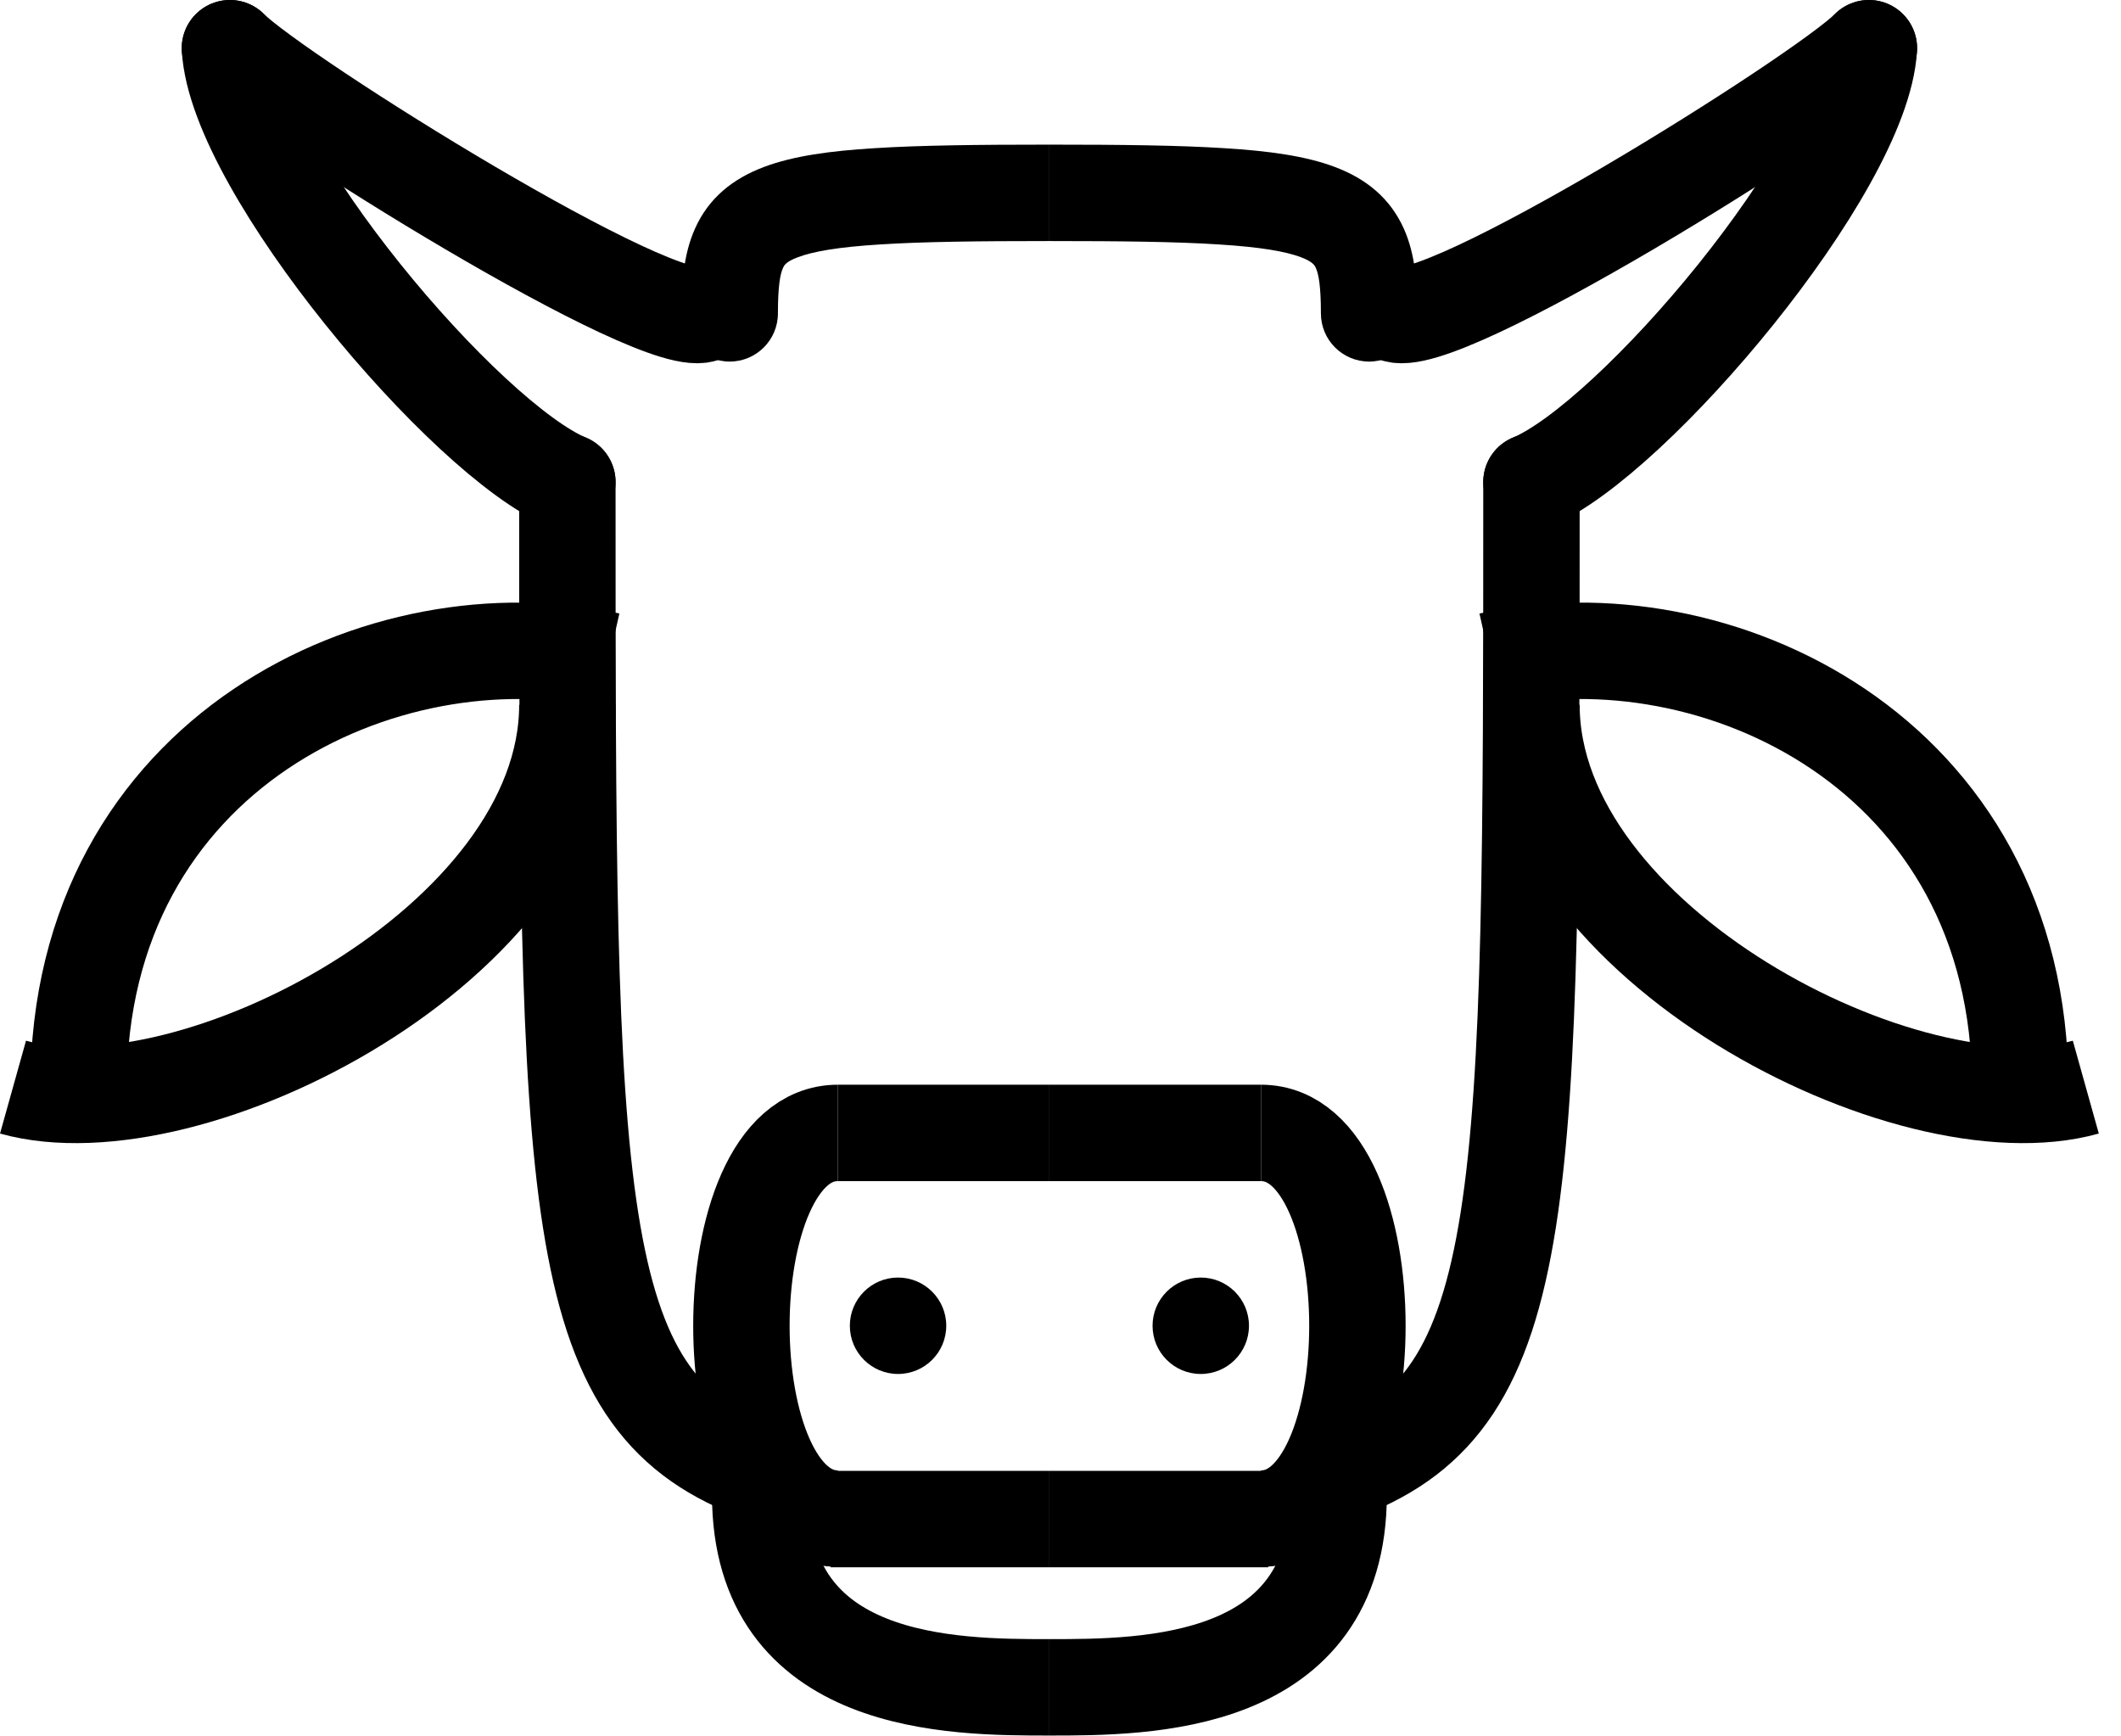
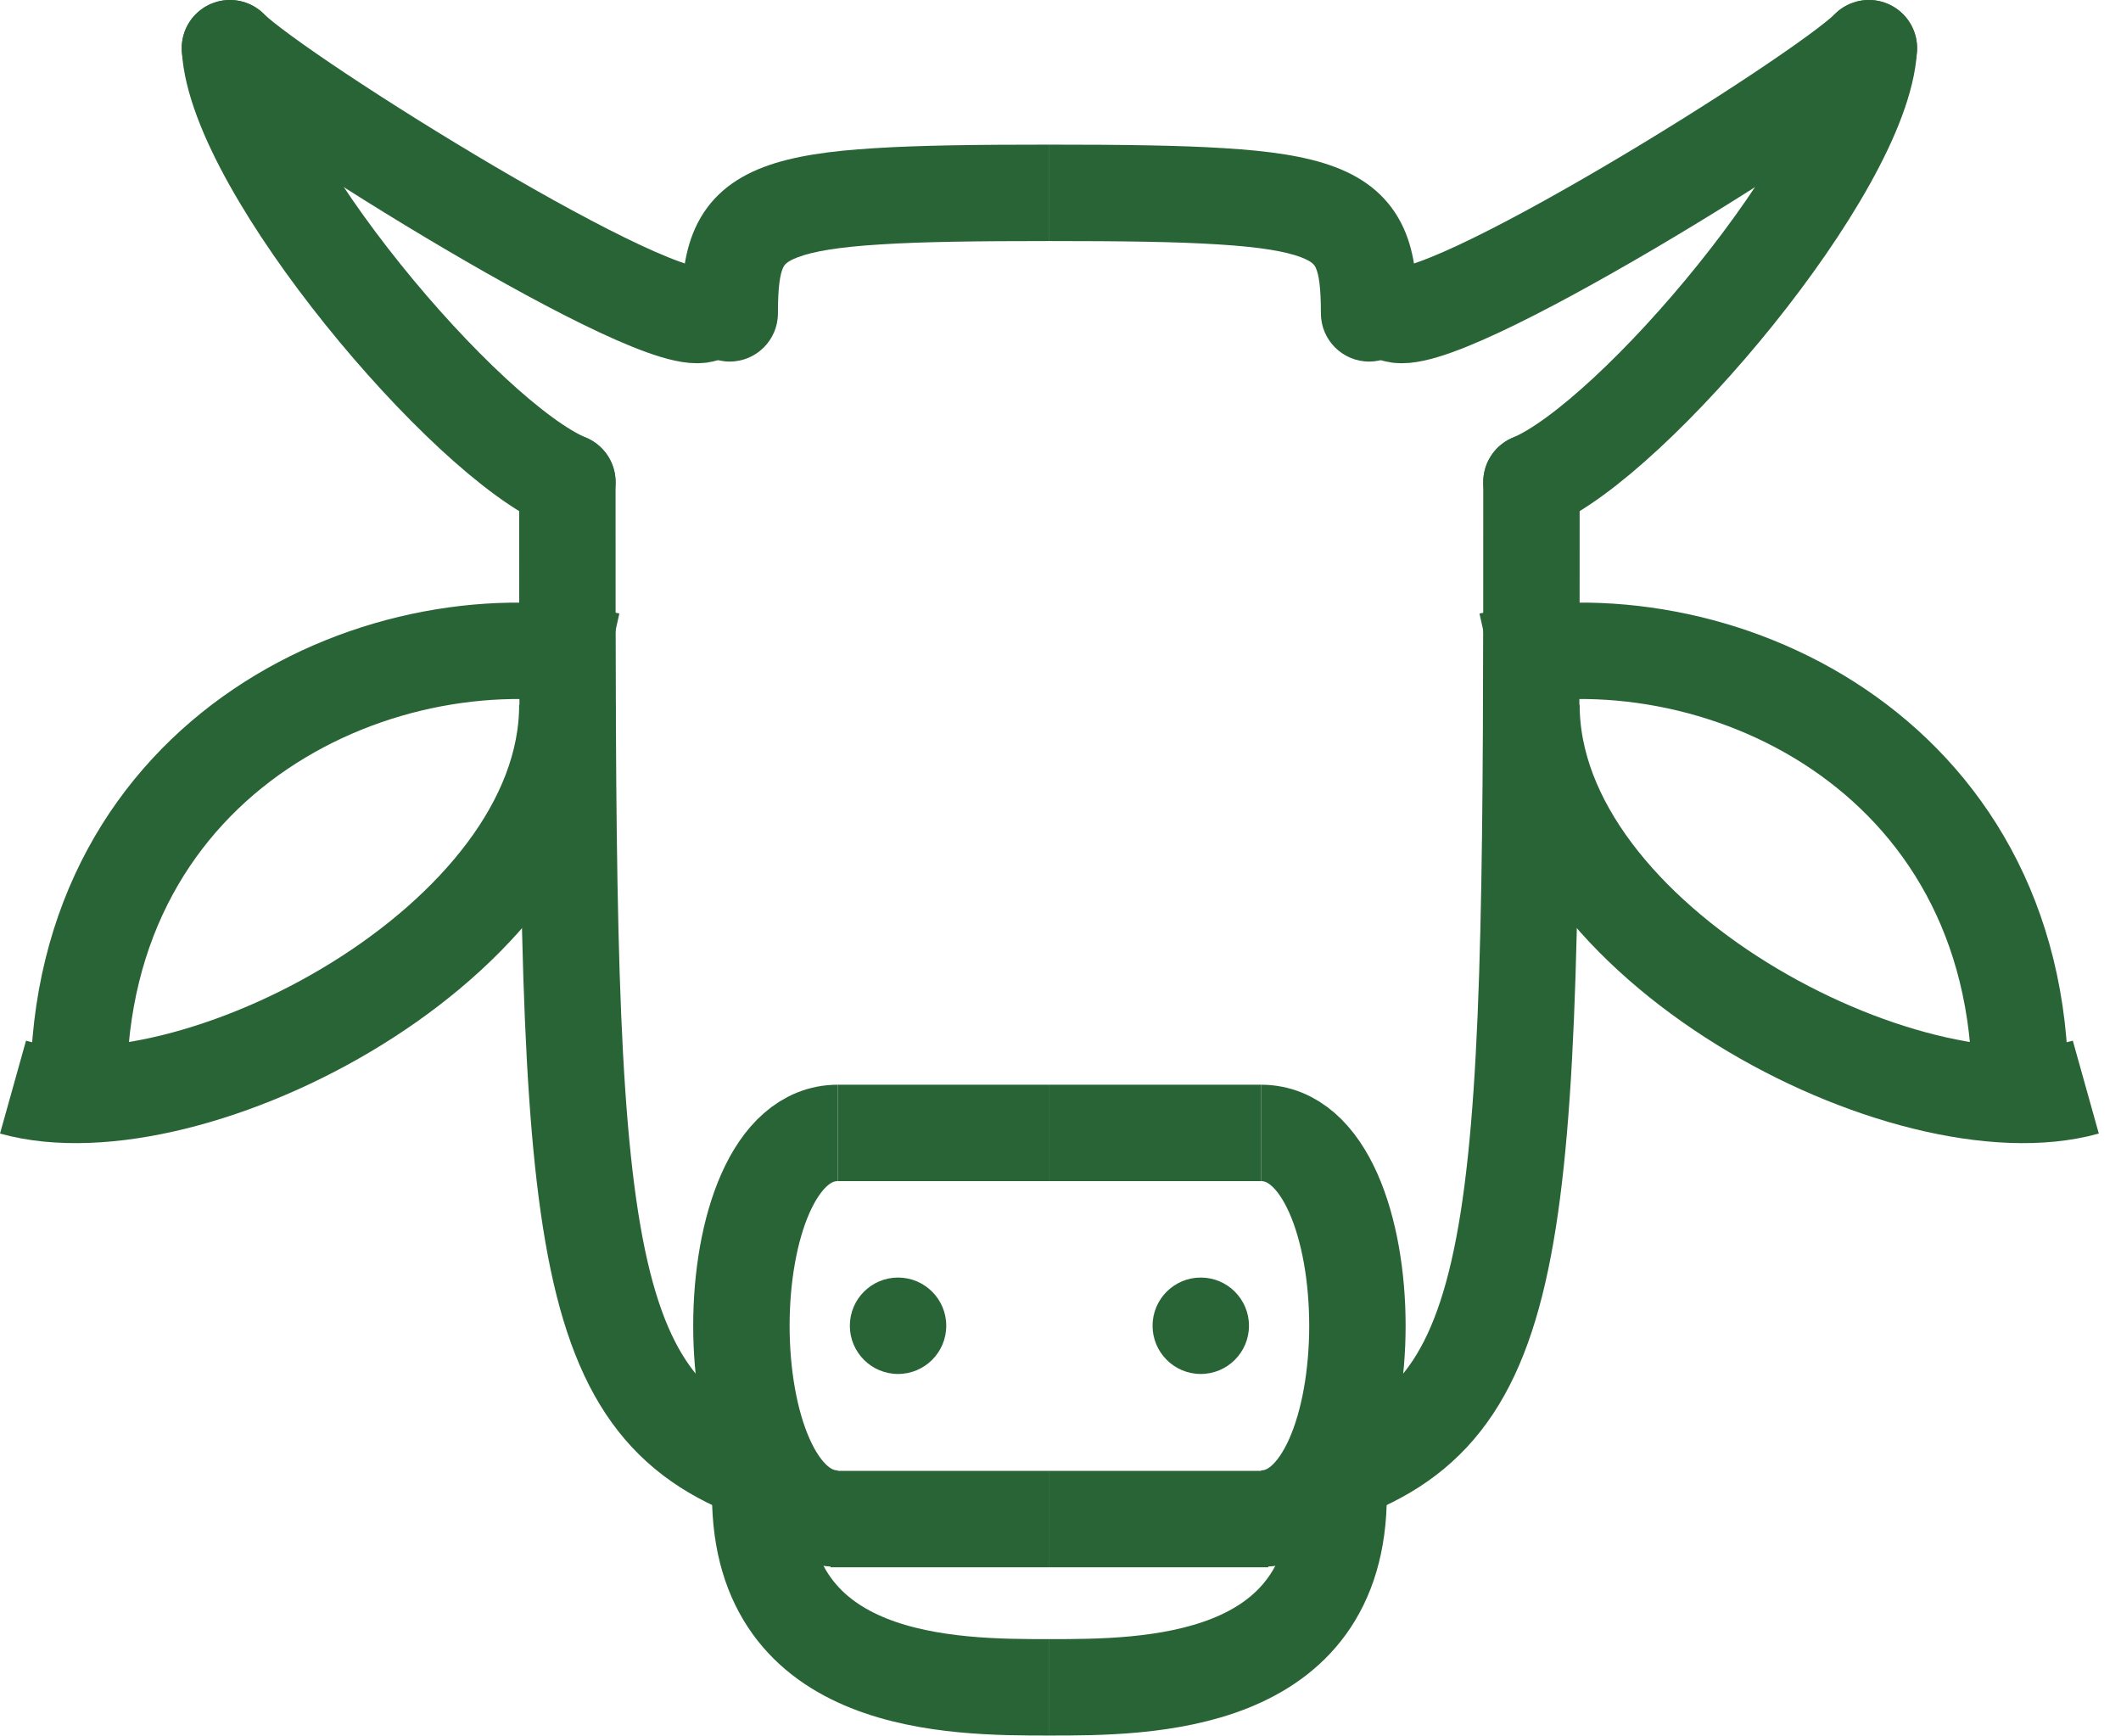
<svg xmlns="http://www.w3.org/2000/svg" width="22" height="18" viewBox="0 0 22 18" fill="none">
-   <path d="M13.955 15.25C15.885 14.5 15.885 12.5 15.885 5" stroke="black" stroke-linecap="round" />
-   <path d="M10.885 11.75H13.08" stroke="black" />
-   <path d="M10.885 15.755H13.155" stroke="black" />
-   <path d="M13.08 15.75C14.413 15.75 14.413 11.75 13.08 11.75" stroke="black" />
-   <path d="M13.885 15.5C13.885 17.5 11.885 17.5 10.885 17.5" stroke="black" />
-   <path d="M7.885 15.5C7.885 17.5 9.885 17.5 10.885 17.5" stroke="black" />
-   <path d="M14.455 3.25C14.885 3.5 18.885 1 19.385 0.5" stroke="black" stroke-linecap="round" />
-   <path d="M15.885 5C16.943 4.558 19.315 1.75 19.385 0.5" stroke="black" stroke-linecap="round" />
-   <path d="M15.885 7.31C15.885 9.775 19.795 11.79 21.635 11.275" stroke="black" />
-   <path d="M20.955 11.282C20.955 7.782 17.755 6.336 15.455 6.851" stroke="black" />
-   <path d="M14.701 3.25C14.701 3.526 14.477 3.75 14.201 3.75C13.925 3.75 13.701 3.526 13.701 3.25H14.201H14.701ZM10.885 2V1.5C11.634 1.5 12.231 1.507 12.7 1.537C13.161 1.565 13.544 1.618 13.844 1.731C14.17 1.853 14.419 2.055 14.561 2.371C14.685 2.647 14.701 2.962 14.701 3.25H14.201H13.701C13.701 2.97 13.678 2.845 13.649 2.78C13.637 2.754 13.62 2.715 13.492 2.667C13.338 2.609 13.079 2.562 12.637 2.535C12.203 2.507 11.635 2.5 10.885 2.5V2Z" fill="black" />
-   <circle cx="0.5" cy="0.5" r="0.5" transform="matrix(-1 0 0 1 12.9549 13.25)" fill="black" />
-   <path d="M7.815 15.25C5.885 14.5 5.885 12.5 5.885 5" stroke="black" stroke-linecap="round" />
-   <path d="M10.885 11.75H8.69" stroke="black" />
-   <path d="M10.885 15.755H8.615" stroke="black" />
-   <path d="M8.69 15.75C7.357 15.75 7.357 11.75 8.69 11.75" stroke="black" />
-   <path d="M7.315 3.25C6.885 3.5 2.885 1 2.385 0.5" stroke="black" stroke-linecap="round" />
-   <path d="M5.885 5C4.827 4.558 2.455 1.75 2.385 0.5" stroke="black" stroke-linecap="round" />
-   <path d="M5.885 7.31C5.885 9.775 1.975 11.79 0.135 11.275" stroke="black" />
-   <path d="M0.815 11.282C0.815 7.782 4.015 6.336 6.315 6.851" stroke="black" />
-   <path d="M7.069 3.25C7.069 3.526 7.293 3.75 7.569 3.75C7.845 3.75 8.069 3.526 8.069 3.25H7.569H7.069ZM10.885 2V1.5C10.135 1.5 9.539 1.507 9.07 1.537C8.609 1.565 8.226 1.618 7.926 1.731C7.6 1.853 7.35 2.055 7.209 2.371C7.085 2.647 7.069 2.962 7.069 3.25H7.569H8.069C8.069 2.97 8.092 2.845 8.121 2.78C8.133 2.754 8.149 2.715 8.278 2.667C8.432 2.609 8.69 2.562 9.133 2.535C9.567 2.507 10.134 2.5 10.885 2.5V2Z" fill="black" />
-   <circle cx="9.315" cy="13.75" r="0.5" fill="black" />
+   <path d="M13.955 15.25C15.885 14.5 15.885 12.5 15.885 5" stroke="#296436" stroke-linecap="round" />
+   <path d="M10.885 11.75H13.08" stroke="#296436" />
+   <path d="M10.885 15.755H13.155" stroke="#296436" />
+   <path d="M13.08 15.75C14.413 15.75 14.413 11.75 13.08 11.75" stroke="#296436" />
+   <path d="M13.885 15.5C13.885 17.5 11.885 17.5 10.885 17.5" stroke="#296436" />
+   <path d="M7.885 15.5C7.885 17.5 9.885 17.5 10.885 17.5" stroke="#296436" />
+   <path d="M14.455 3.25C14.885 3.5 18.885 1 19.385 0.5" stroke="#296436" stroke-linecap="round" />
+   <path d="M15.885 5C16.943 4.558 19.315 1.75 19.385 0.5" stroke="#296436" stroke-linecap="round" />
+   <path d="M15.885 7.31C15.885 9.775 19.795 11.79 21.635 11.275" stroke="#296436" />
+   <path d="M20.955 11.282C20.955 7.782 17.755 6.336 15.455 6.851" stroke="#296436" />
+   <path d="M14.701 3.25C14.701 3.526 14.477 3.75 14.201 3.75C13.925 3.75 13.701 3.526 13.701 3.25H14.201H14.701ZM10.885 2V1.5C11.634 1.5 12.231 1.507 12.7 1.537C13.161 1.565 13.544 1.618 13.844 1.731C14.17 1.853 14.419 2.055 14.561 2.371C14.685 2.647 14.701 2.962 14.701 3.25H14.201H13.701C13.701 2.97 13.678 2.845 13.649 2.78C13.637 2.754 13.62 2.715 13.492 2.667C13.338 2.609 13.079 2.562 12.637 2.535C12.203 2.507 11.635 2.5 10.885 2.5V2Z" fill="#296436" />
+   <circle cx="0.5" cy="0.5" r="0.5" transform="matrix(-1 0 0 1 12.9549 13.25)" fill="#296436" />
+   <path d="M7.815 15.25C5.885 14.5 5.885 12.5 5.885 5" stroke="#296436" stroke-linecap="round" />
+   <path d="M10.885 11.75H8.69" stroke="#296436" />
+   <path d="M10.885 15.755H8.615" stroke="#296436" />
+   <path d="M8.69 15.75C7.357 15.75 7.357 11.75 8.69 11.75" stroke="#296436" />
+   <path d="M7.315 3.25C6.885 3.5 2.885 1 2.385 0.5" stroke="#296436" stroke-linecap="round" />
+   <path d="M5.885 5C4.827 4.558 2.455 1.75 2.385 0.5" stroke="#296436" stroke-linecap="round" />
+   <path d="M5.885 7.31C5.885 9.775 1.975 11.79 0.135 11.275" stroke="#296436" />
+   <path d="M0.815 11.282C0.815 7.782 4.015 6.336 6.315 6.851" stroke="#296436" />
+   <path d="M7.069 3.25C7.069 3.526 7.293 3.75 7.569 3.75C7.845 3.75 8.069 3.526 8.069 3.25H7.569H7.069ZM10.885 2V1.5C10.135 1.5 9.539 1.507 9.07 1.537C8.609 1.565 8.226 1.618 7.926 1.731C7.6 1.853 7.35 2.055 7.209 2.371C7.085 2.647 7.069 2.962 7.069 3.25H7.569H8.069C8.069 2.97 8.092 2.845 8.121 2.78C8.133 2.754 8.149 2.715 8.278 2.667C8.432 2.609 8.69 2.562 9.133 2.535C9.567 2.507 10.134 2.5 10.885 2.5V2Z" fill="#296436" />
+   <circle cx="9.315" cy="13.75" r="0.5" fill="#296436" />
</svg>
